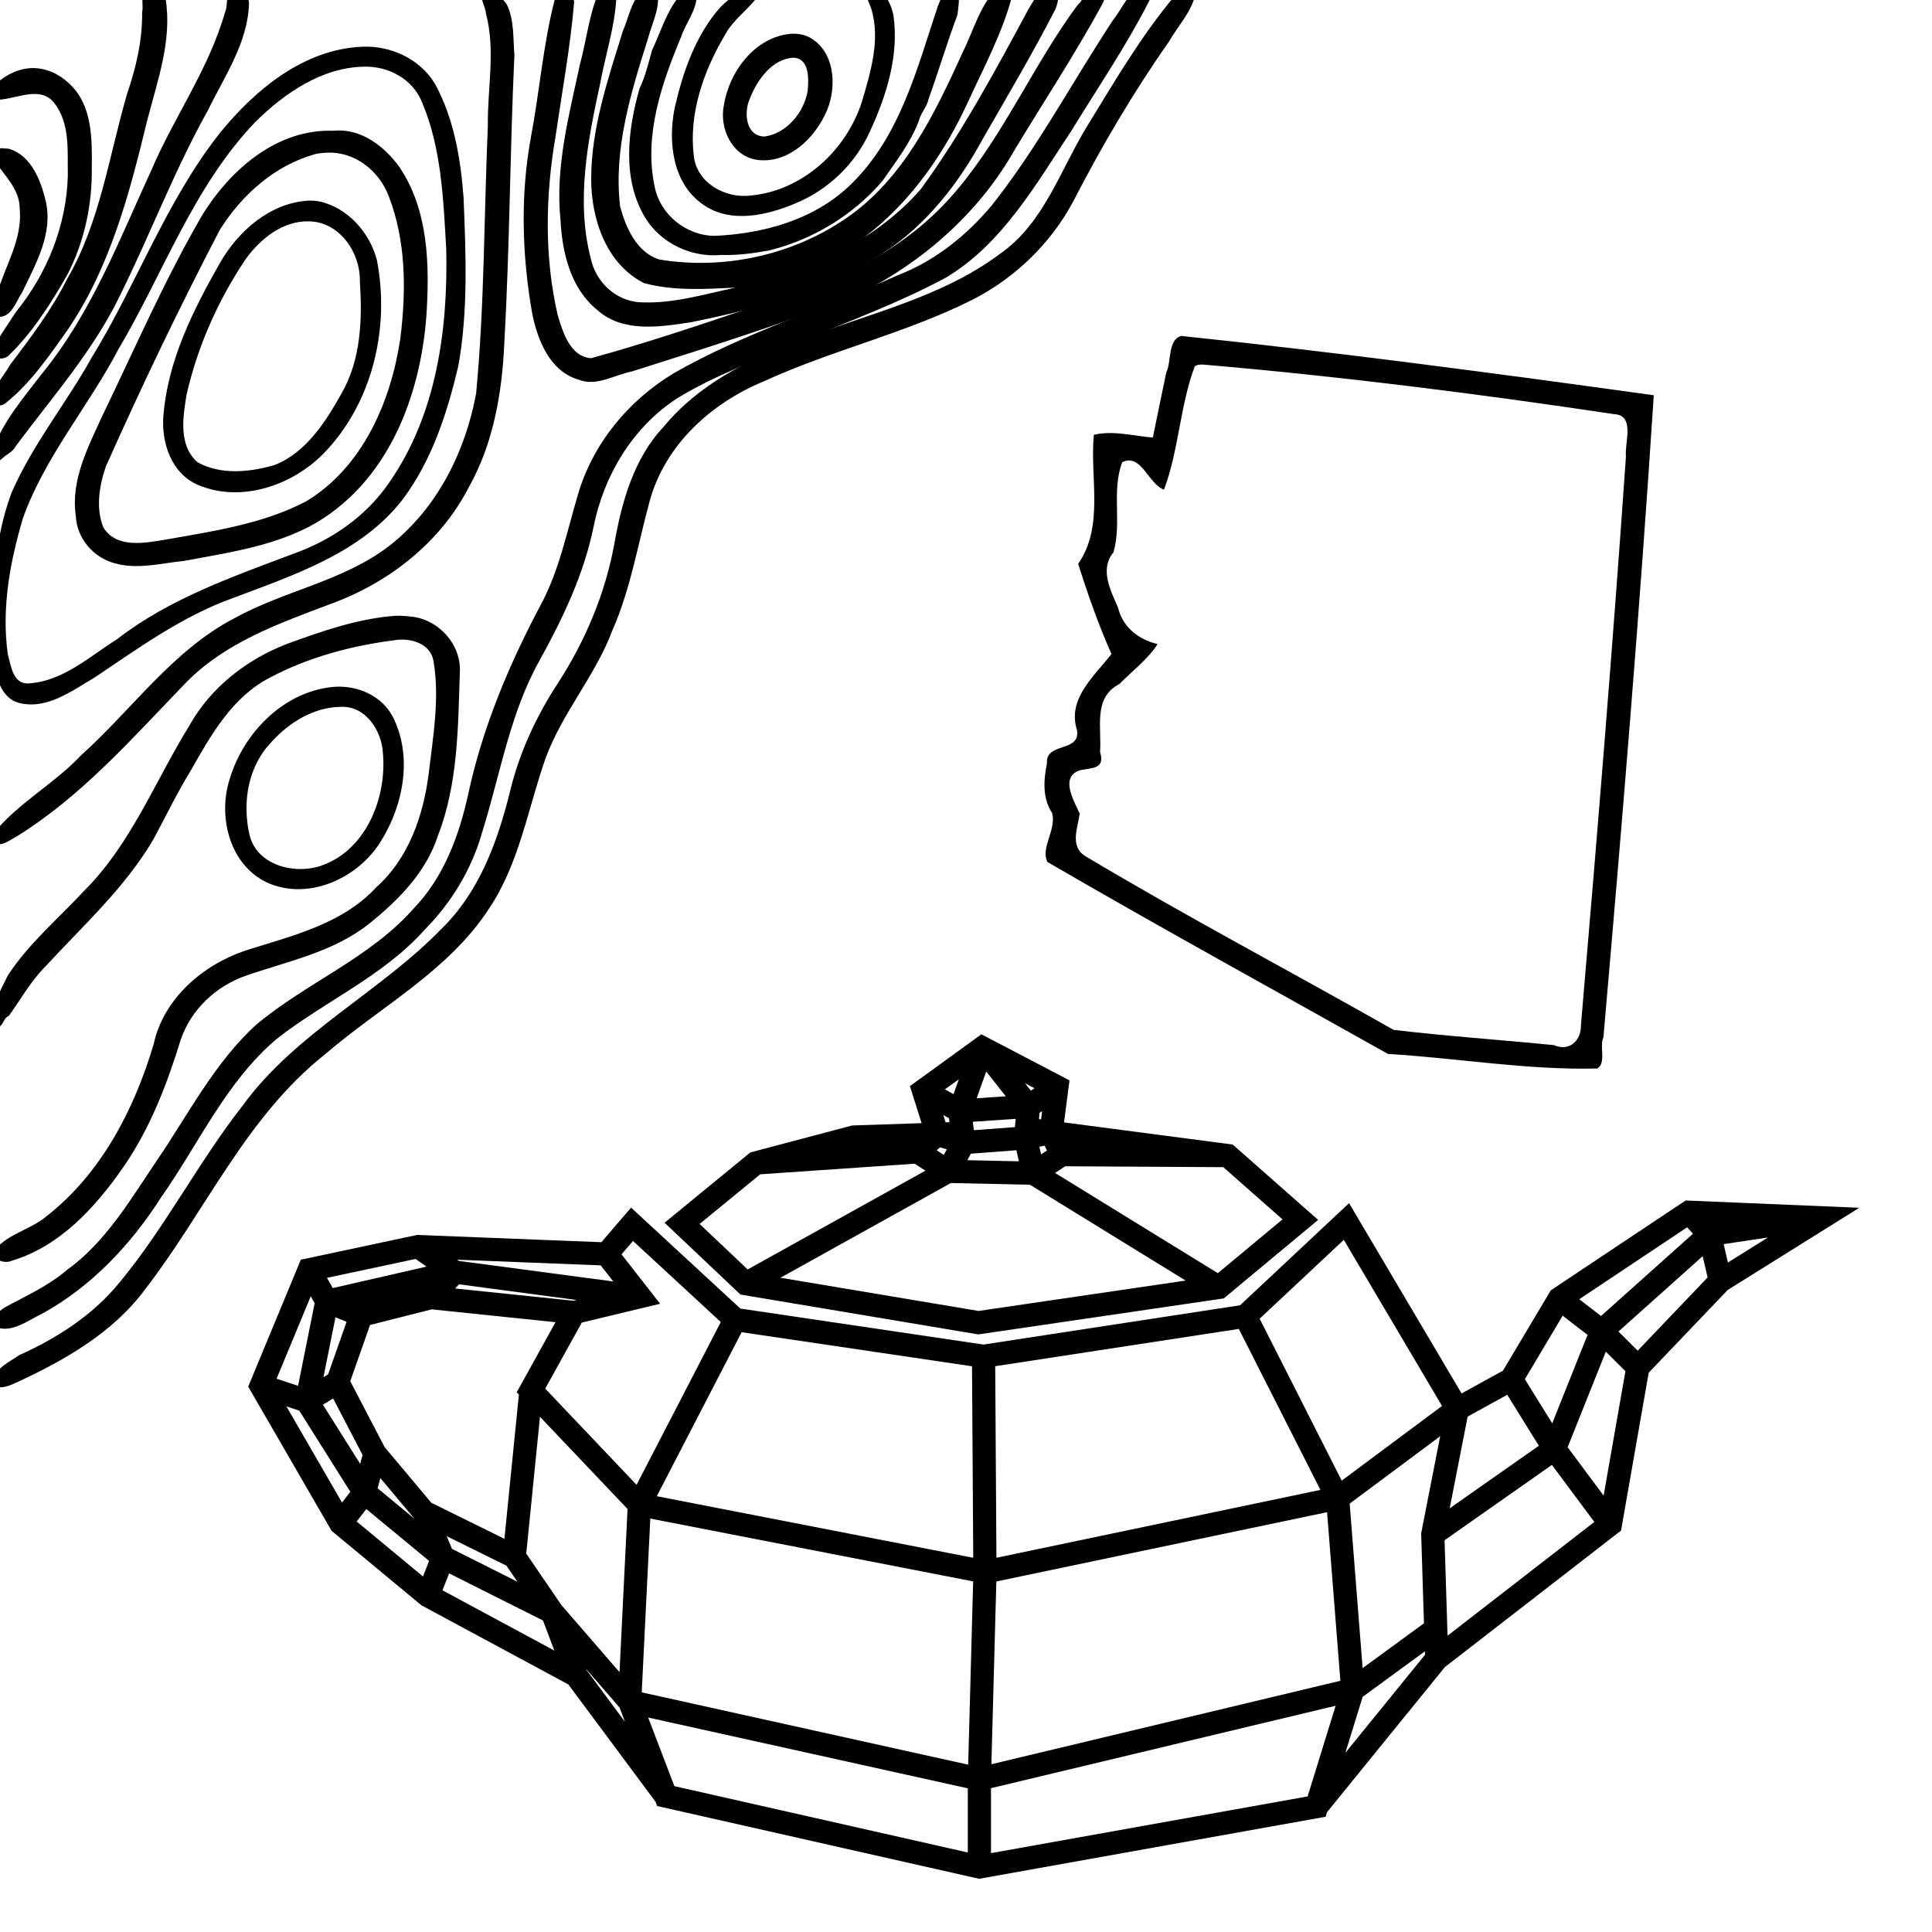
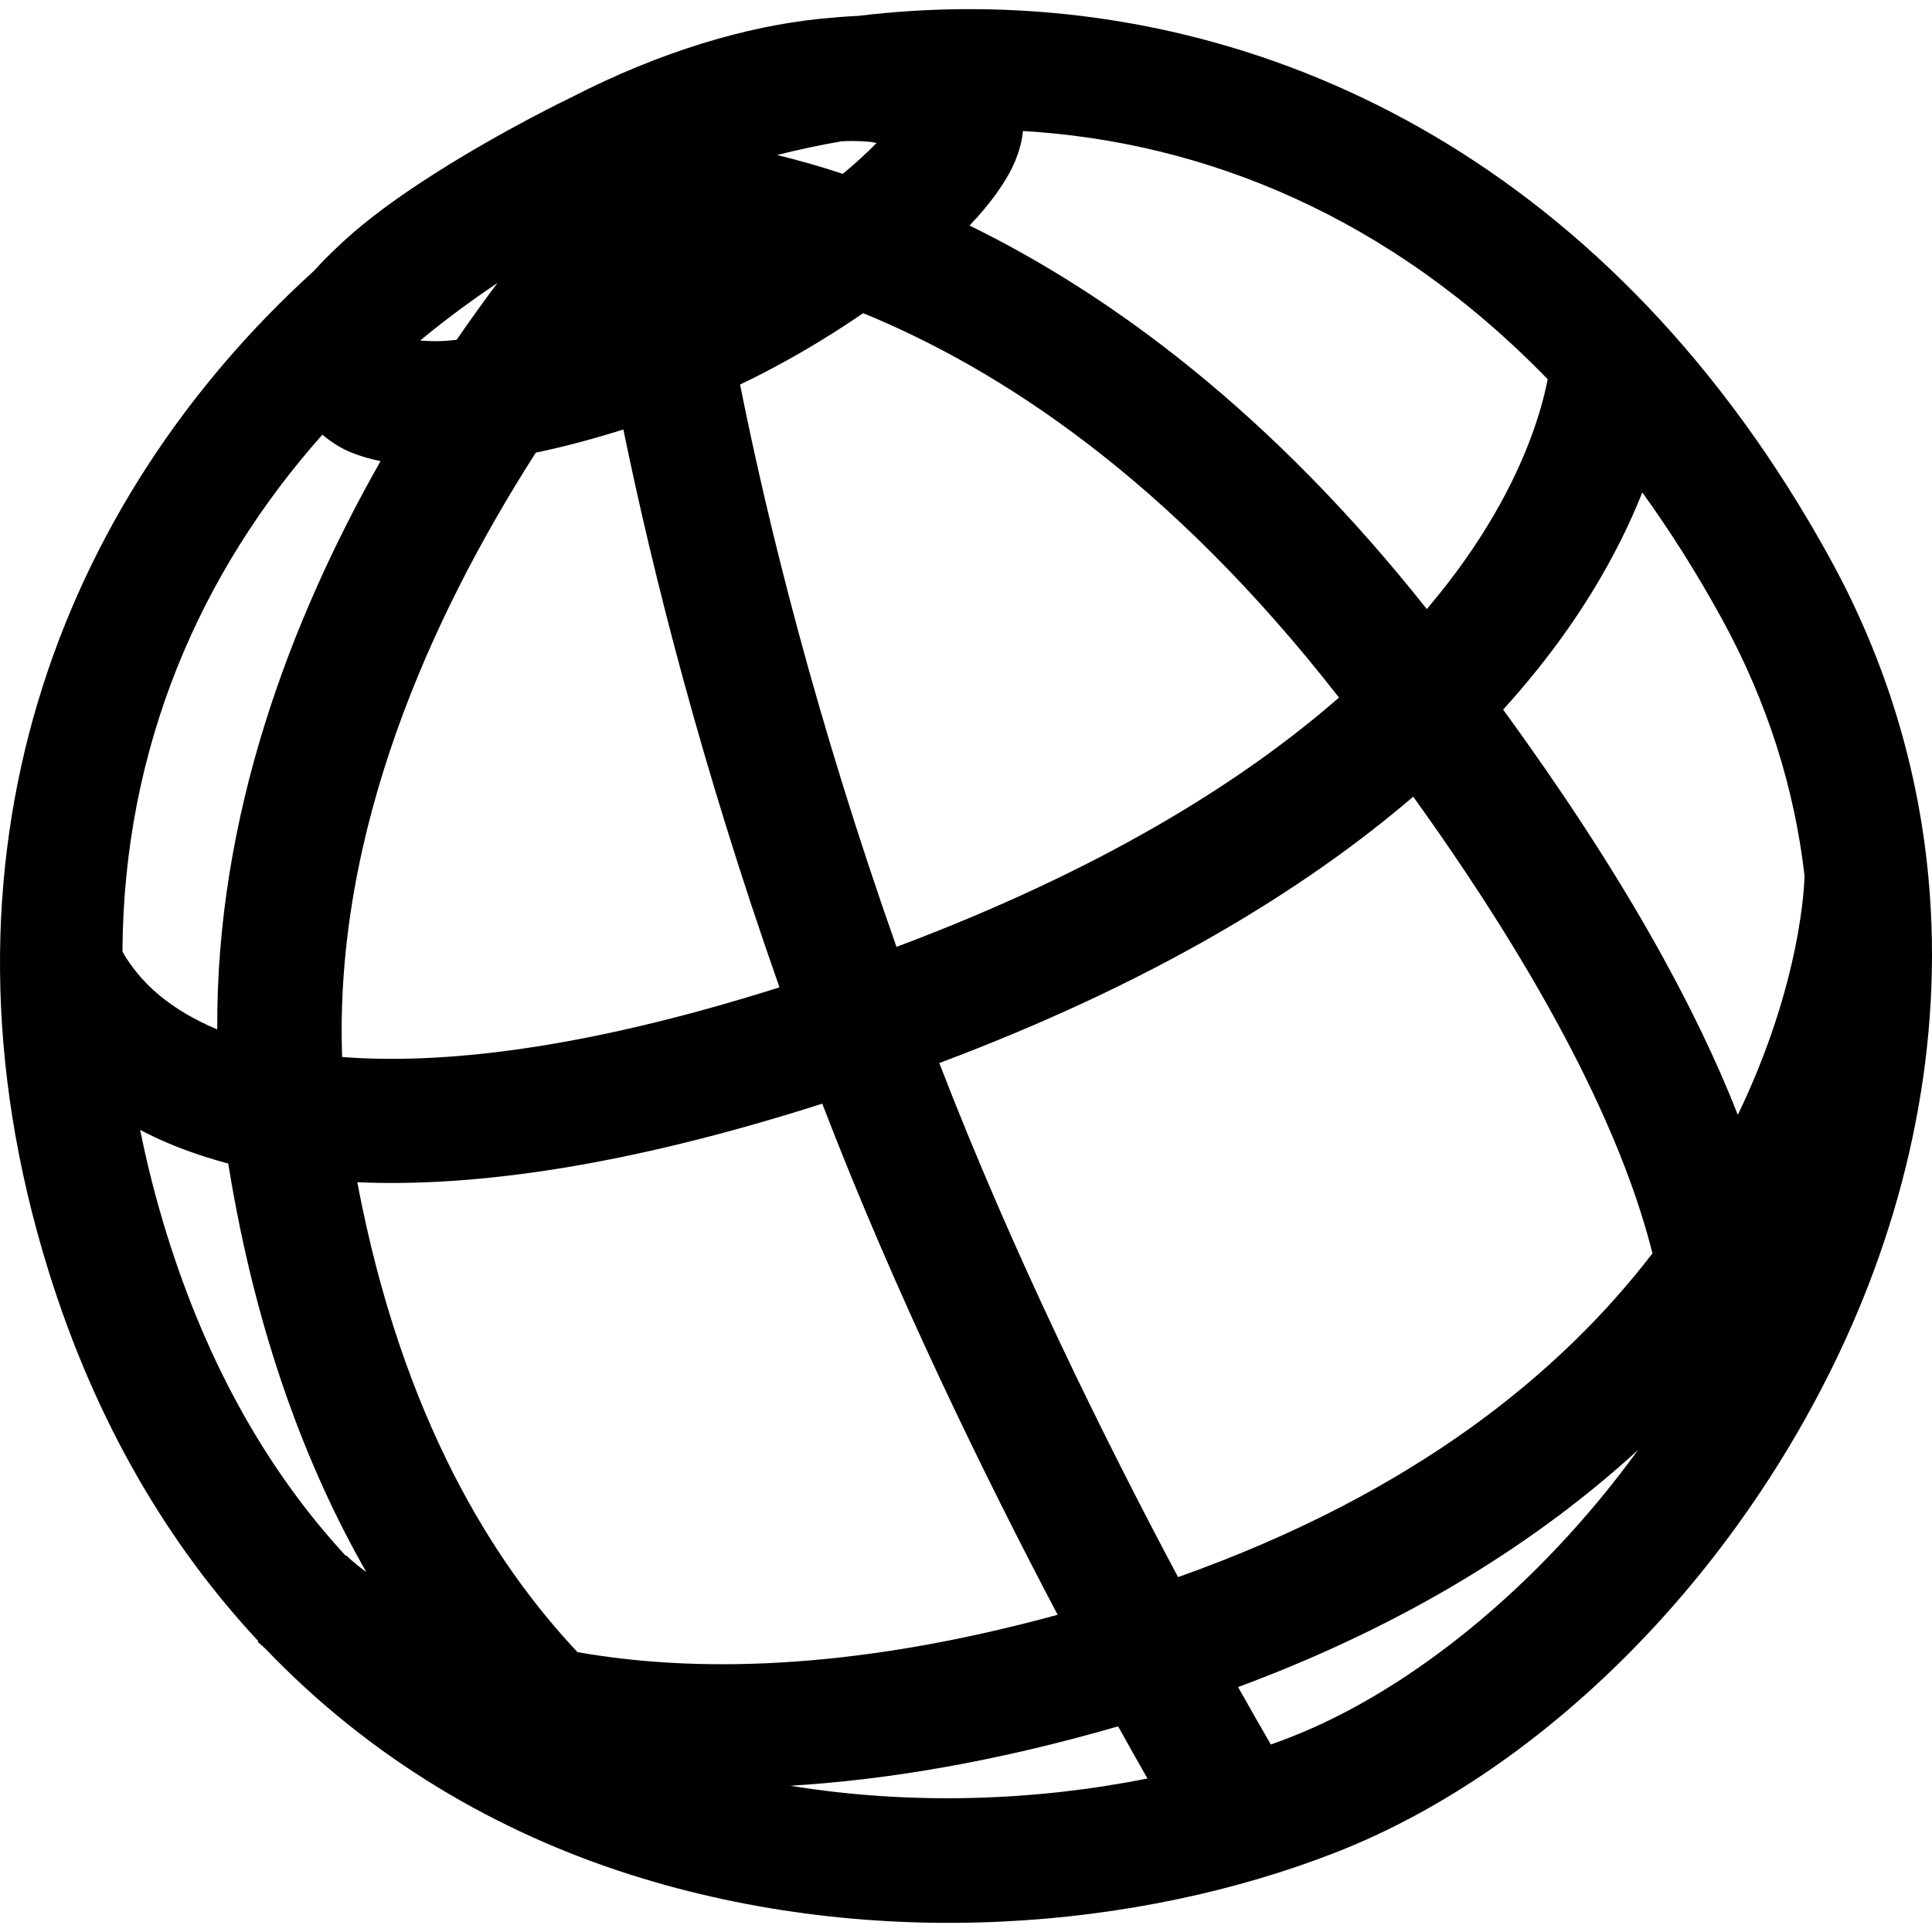
<svg xmlns="http://www.w3.org/2000/svg" width="500" height="500" viewBox="0 0 500 500" version="1.1" id="svg8">
  <defs id="defs2" />
  <g id="layer1" transform="translate(0,-591.25)">
-     <g id="g5834" transform="matrix(0.5279107,0,0,0.5279107,-0.967241,276.5577)" style="stroke-width:1.894">
-       <path id="path5723" d="m 116.779,589.574 c -5.041,1.787 -2.816,8.905 -4.648,12.561 -7.805,27.561 -24.845,51.132 -36.047,77.271 -15.749,34.265 -29.444,70.153 -53.539,99.711 -9.008,11.753 -19.194,23.489 -24.229,37.527 -0.65,2.567 1.093,7.126 4.246,4.57 2.044,-2.309 5.399,-3.208 7.002,-6.398 18.003,-24.248 38.525,-47.286 51.615,-74.921 14.655,-29.678 26.342,-60.7 42.536,-89.608 8.178,-16.806 19.736,-33.382 20.192,-52.714 -0.278,-4.625 -5.017,-6.941 -4.924,-11.758 -0.735,1.253 -1.47,2.505 -2.205,3.758 z" style="fill:#000000;stroke-width:1.894" />
-       <path id="path5719" d="m 584.582,589.145 c -3.441,0.461 -4.491,4.29 -7.475,5.695 -15.988,19.169 -28.674,40.875 -41.708,62.102 -13.538,21.686 -21.493,48.424 -43.244,63.534 -29.236,21.909 -65.778,29.5 -99.134,42.853 -24.582,9.08 -48.936,21.421 -65.878,42.022 -14.661,15.607 -20.515,36.782 -24.132,57.334 -4.458,24.227 -14.004,47.105 -27.29,67.722 -10.957,16.663 -19.432,34.914 -24.027,54.367 -6.008,24.138 -15.037,48.731 -33.31,66.556 -30.445,31.374 -71.718,51.102 -97.736,86.973 -21.677,27.708 -37.745,59.364 -60.183,86.471 -13.018,16.013 -30.662,27.357 -49.23,35.671 -4.71,3.351 -11.883,6.358 -12.898,12.678 0.945,5.191 7.521,2.584 10.604,1.176 23.992,-11.012 48.018,-24.508 64.041,-46.131 29.55,-38.243 49.522,-84.559 88.119,-115.139 26.973,-23.293 60.267,-40.652 80.228,-71.125 15.092,-22.237 19.283,-49.49 28.007,-74.21 8.218,-22.32 24.516,-40.498 32.808,-62.817 8.963,-20.297 12.427,-42.312 18.299,-63.547 7.612,-27.279 30.121,-47.698 55.838,-58.284 33.608,-15.455 70.18,-23.674 103.213,-40.476 20.364,-10.654 37.449,-27.198 48.338,-47.477 13.97,-27.108 29.44,-53.446 46.956,-78.433 4.502,-7.86 11.467,-15.01 13.247,-24.083 -0.121,-1.614 -1.573,-3.918 -3.451,-3.434 z" style="fill:#000000;stroke-width:1.894" />
-       <path id="path5717" d="m 319.543,589.51 c -7.883,4.327 -9.18,14.541 -12.465,22.127 -7.268,23.447 -15.381,47.342 -15.43,72.154 -0.028,19.609 7.341,41.762 25.92,51.109 14.521,3.924 29.916,2.934 44.799,2.193 -15.599,3.346 -31.438,8.195 -47.455,7.158 -11.462,-0.985 -20.866,-9.93 -23.357,-21.016 -7.482,-28.183 -1.645,-57.952 4.446,-85.924 2.556,-14.086 7.24,-27.978 7.985,-42.312 0.081,-4.168 -5.569,-8.07 -8.229,-3.703 -5.127,11.44 -6.347,24.314 -9.619,36.371 -5.38,25.067 -12.195,50.459 -9.522,76.337 0.833,16.074 4.957,33.478 18.036,44.093 12.577,11.269 30.866,8.276 46.098,5.957 33.127,-6.726 66.851,-15.688 95.262,-34.695 20.629,-13.754 36.054,-33.843 47.775,-55.434 12.035,-20.921 24.347,-41.735 35.387,-63.193 1.395,-3.441 2.889,-9.189 -0.859,-11.488 -6.214,-0.31 -9.344,6.708 -12.221,11.201 -16.191,30.132 -32.539,60.433 -52.607,88.066 -8.025,9.435 -17.652,17.278 -28.041,24.012 22.845,-17.257 39.482,-41.334 51.265,-67.182 7.594,-16.483 16.288,-32.754 21.063,-50.321 0.378,-3.862 -3.946,-7.771 -7.338,-4.619 -8.253,8.596 -11.415,20.764 -16.599,31.241 -13.678,30.023 -28.873,61.962 -56.911,81.259 -26.438,18.294 -60.282,25.686 -91.842,20.426 -11.175,-3.478 -16.485,-15.659 -19.268,-26.068 -3.293,-28.288 5.379,-55.907 13.738,-82.451 1.964,-7.523 6.405,-15.555 4.341,-23.451 -0.747,-1.562 -3.053,-2.463 -4.352,-1.846 z" style="fill:#000000;stroke-width:1.894" />
-       <path id="path5715" d="m 75.707,589.301 c -6.142,0.573 -3.232,8.728 -4.191,12.709 0.158,13.753 -2.909,27.055 -7.36,40.037 -8.901,30.442 -13.159,62.775 -29.297,90.609 -7.549,15.155 -17.746,28.655 -27.92,42.086 -2.923,5.251 -7.766,9.954 -8.59,16.053 -0.896,3.902 3.55,5.217 6.174,2.971 12.335,-9.794 21.384,-23.145 30.426,-35.889 20.815,-30.56 30.347,-66.786 38.926,-102.242 5.032,-19.601 12.531,-39.842 9.099,-60.422 -0.573,-3.45 -3.856,-5.938 -7.268,-5.912 z" style="fill:#000000;stroke-width:1.894" />
-       <path id="path5713" d="m 539.602,589.283 c -4.782,0.536 -6.245,6.481 -9.555,9.338 -21.299,28.795 -35.514,62.359 -58.53,89.936 -20.157,24.544 -48.48,41.056 -78.531,50.481 -33.558,11.448 -67.22,23.273 -101.394,32.68 -10.318,-0.825 -13.832,-12.754 -16.345,-21.078 -6.636,-28.683 -6.038,-58.709 -1.058,-87.692 3.21,-21.991 7.267,-43.954 9.126,-66.088 -0.942,-3.204 -2.478,-8.783 -7.031,-7.254 -2.958,1.084 -0.676,4.261 -2.428,5.996 -5.792,22.234 -7.473,45.27 -11.757,67.816 -5.208,28.368 -4.382,57.697 0.577,86.03 2.58,13.239 8.619,28.688 22.891,32.828 8.717,3.434 17.476,-2.408 25.943,-4.045 37.595,-11.9 75.314,-23.685 111.987,-38.221 31.02,-15.736 58.341,-39.698 75.57,-70.146 14.259,-23.607 29.449,-46.699 42.703,-70.889 1.775,-2.981 3.986,-9.225 -2.168,-9.693 z" style="fill:#000000;stroke-width:1.894" />
-       <path id="path5707" d="m 238.812,589.963 c -2.98,3.634 0.929,8.705 1.233,12.707 4.824,17.994 0.692,36.819 0.947,55.144 -1.89,43.68 -1.618,87.724 -5.741,131.098 -5.243,28.603 -19.06,56.251 -42.186,74.492 -22.502,17.533 -51.706,22.137 -76.342,35.784 -30.376,15.84 -50.291,44.953 -75.344,67.366 -12.911,13.775 -30.14,22.82 -42.187,37.496 -2.028,0.939 -1.068,2.251 -0.615,4.432 2.973,3.798 8.175,-0.684 11.357,-2.285 32.253,-19.928 57.282,-48.82 83.401,-75.774 19.192,-19.443 45.269,-28.695 70.255,-38.124 28.433,-10.229 53.933,-29.972 67.94,-57.101 12.271,-21.743 16.506,-46.784 17.562,-71.436 2.643,-46.846 2.726,-93.812 4.918,-140.66 -0.666,-8.268 -0.039,-17.236 -3.744,-24.855 -3.125,-3.733 -5.845,-9.52 -11.455,-9.24 z" style="fill:#000000;stroke-width:1.894" />
-       <path id="path5705" d="m 468.092,589.334 c -4.693,0.122 -4.458,6.174 -6.314,9.221 -10.278,30.803 -18.578,64.262 -42.602,87.732 -17.623,17.372 -42.667,24.329 -66.707,25.438 -14.109,0.079 -27.122,-10.413 -29.752,-24.328 -5.264,-25.133 3.518,-50.511 13.125,-73.453 2.193,-6.671 7.731,-13.064 7.512,-20.401 -2.098,-3.513 -6.814,-2.261 -8.674,0.861 -6.242,7.703 -9.006,17.528 -13.221,26.369 -1.764,6.34 -3.223,12.746 -6.098,18.674 -5.827,20.498 -8.759,44.522 2.898,63.594 7.722,12.476 22.679,19.431 37.207,18.051 7.695,0.253 15.662,-0.783 23.305,-2.186 21.449,-5.24 41.426,-17.371 55.748,-34.188 6.561,-9.529 14.022,-18.974 17.953,-29.934 0.863,-3.458 3.765,-6.238 4.52,-9.949 4.922,-13.757 9.123,-27.805 14.227,-41.469 0.463,-4.24 1.373,-8.957 -0.156,-12.953 -0.656,-1.026 -1.907,-1.137 -2.971,-1.08 z" style="fill:#000000;stroke-width:1.894" />
-       <path id="path5703" d="m 561.965,589.357 c -7.047,2.702 -9.924,10.939 -14.383,16.443 -19.992,30.269 -37.037,62.601 -59.605,91.057 -12.438,14.835 -27.752,27.085 -45.928,34.143 -36.427,16.376 -75.053,28.109 -109.822,48.022 -22.263,13.342 -39.875,34.612 -47.112,59.708 -5.42,18.189 -9.144,37.156 -18.226,53.948 -15.61,29.399 -28.629,60.372 -35.579,93.022 -4.433,20.116 -11.939,40.462 -26.619,55.715 -21.482,24.372 -52.609,36.389 -77.152,56.945 -20.727,18.833 -33.518,44.368 -49.171,67.192 -12.77,18.953 -24.811,39.526 -43.644,53.078 -9.224,7.947 -20.194,12.741 -30.736,18.52 -2.754,1.892 -8.2,6.214 -4.223,9.524 7.944,3.118 15.717,-3.303 22.597,-6.473 24.296,-13.357 43.717,-33.989 58.511,-57.206 18.408,-26.126 31.806,-56.637 56.644,-77.619 23.586,-18.479 52.092,-30.653 72.342,-53.317 13.379,-13.475 23.399,-30.097 28.488,-48.434 8.778,-28.07 13.485,-57.852 27.982,-83.72 11.386,-20.577 21.638,-42.042 26.42,-65.223 4.996,-25.309 19.043,-48.873 40.768,-63.129 18.685,-11.55 39.583,-18.861 59.667,-27.613 24.337,-10.168 49.262,-19.294 72.514,-31.814 27.693,-16.659 44.033,-45.803 61.406,-71.965 12.797,-20.907 26.662,-41.259 37.848,-63.094 1.816,-2.987 1.93,-8.421 -2.988,-7.711 z" style="fill:#000000;stroke-width:1.894" />
-       <path id="path5699" d="m 371.281,589.453 c -6.155,1.467 -11.694,5.653 -16.195,10.066 -12.176,13.668 -18.376,31.635 -22.451,49.203 -3.438,16.658 -1.235,37.263 13.879,47.676 13.525,9.505 31.394,5.294 45.469,-0.676 16.088,-6.695 29.324,-19.465 36.42,-35.412 8.105,-17.581 14.279,-37.343 11.391,-56.869 -1.204,-5.674 -4.584,-12.782 -10.822,-13.887 -4.745,1.647 -1.022,7.7 -0.016,10.809 4.573,15.064 -0.244,30.895 -4.587,45.595 -7.564,23.778 -29.071,43.679 -54.53,46.008 -12.357,1.559 -26.296,-6.054 -27.867,-19.268 -2.574,-20.725 4.661,-41.511 15.096,-59.186 4.181,-8.028 12.223,-13.041 17.107,-20.377 0.751,-1.935 -0.853,-3.918 -2.893,-3.684 z" style="fill:#000000;stroke-width:1.894" />
-       <path id="path5697" d="m 389.709,612.658 c -17.689,1.437 -30.346,18.457 -33.008,34.996 -2.279,11.163 3.765,24.682 15.811,26.76 15.615,2.412 29.028,-10.665 34.678,-24.066 5.029,-11.878 3.95,-29.179 -8.553,-35.947 -2.75,-1.378 -5.868,-1.917 -8.928,-1.742 z m 1.219,11.744 c 7.849,0.448 7.377,10.548 6.848,16.242 -1.753,10.521 -10.224,20.841 -21.057,22.387 -9.357,-0.045 -10.342,-11.76 -7.334,-18.449 3.527,-9.078 10.835,-19.715 21.543,-20.18 z" style="fill:#000000;stroke-width:1.894" />
-       <path id="path5693" d="m 179.32,619.012 c -28.65,1.285 -52.433,21.035 -69.752,42.369 -26.336,33.393 -40.71,74.033 -62.801,110.055 -12.467,22.406 -29.003,42.577 -39.264,66.238 -10.178,27.139 -9.663,56.688 -8.75,85.186 1.754,6.791 4.284,15.353 11.826,17.678 13.793,3.932 26.448,-5.732 37.68,-12.325 21.724,-14.549 43,-30.076 67.849,-38.951 29.794,-11.285 62.63,-21.971 82.979,-48.126 14.434,-19.134 21.981,-42.52 27.428,-65.588 4.892,-27.205 3.686,-55.081 2.574,-82.566 -1.446,-19.122 -4.699,-38.812 -14.033,-55.795 -7.343,-12.211 -21.7,-18.833 -35.736,-18.174 z m 0.779,9.783 c 12.046,-0.419 24.173,6.075 28.639,17.504 9.567,22.47 10.444,47.759 11.852,71.898 0.911,39.449 -4.784,81.175 -27.884,114.367 -11.282,16.64 -28.397,28.407 -47.188,35.066 -29.851,11.286 -60.676,21.971 -86.199,41.761 -13.726,8.636 -27.157,21.176 -44.255,21.774 -7.046,-0.198 -7.928,-9.087 -9.395,-14.275 -3.185,-22.46 1.058,-45.351 7.402,-66.727 10.719,-30.019 31.972,-54.605 46.738,-82.688 22.134,-37.377 36.749,-79.774 67.174,-111.562 14.25,-14.053 32.4,-26.646 53.115,-27.119 z" style="fill:#000000;stroke-width:1.894" />
-       <path id="path5685" d="m 17.676,629.482 c -7.278,0.138 -14.544,4.042 -19.215,9.217 -1.388,3.105 0.627,6.972 4.406,6.135 8.148,-0.867 18.936,-6.312 25.324,1.473 8.164,10.122 6.656,23.936 6.896,36.035 -0.702,24.367 -10.138,47.872 -25.492,66.757 -3.824,6.026 -8.37,12.089 -11.252,18.441 -1.233,4.717 4.983,5.42 7.705,2.91 11.833,-11.459 20.797,-25.666 28.935,-39.903 8.189,-16.006 12.061,-33.904 11.852,-51.851 0.141,-14.41 0.387,-31.295 -11.256,-41.801 -4.798,-4.528 -11.232,-7.516 -17.904,-7.412 z" style="fill:#000000;stroke-width:1.894" />
-       <path id="path5681" d="m 162.111,660.195 c -26.232,0.544 -47.827,19.902 -61.01,41.135 -18.548,31.919 -33.271,65.881 -49.313,99.09 -6.957,15.252 -15.382,31.325 -12.775,48.67 0.472,10.94 8.553,20.3 18.999,23.139 11.095,3.213 22.898,-0.023 34.099,-1.157 24.99,-4.673 51.753,-8.215 72.639,-23.962 30.018,-22.165 43.425,-60.106 46.109,-96.146 1.622,-24.723 1.12,-51.958 -13.379,-73.187 -7.311,-10.049 -18.714,-18.801 -31.814,-17.59 -1.185,-0.009 -2.37,-0.018 -3.555,0.008 z m -0.189,10.785 c 13.622,-0.797 25.766,8.765 30.43,21.195 8.582,21.984 8.654,46.398 5.748,69.784 -4.565,30.895 -18.466,63.393 -46.438,80.062 -21.325,11.053 -45.335,14.494 -68.773,18.642 -10.045,1.649 -24.001,4.461 -30.398,-6.018 -3.807,-9.47 -1.995,-20.459 1.246,-29.867 17.449,-39.19 35.996,-77.893 55.829,-115.933 10.702,-17.159 27.075,-31.778 46.89,-37.208 1.796,-0.383 3.63,-0.626 5.467,-0.658 z" style="fill:#000000;stroke-width:1.894" />
-       <path id="path5675" d="m 3.953,668.896 c -3.554,-0.852 -6.957,2.779 -4.625,6.047 4.704,7.407 12.165,13.853 12.154,23.391 1.541,14.89 -7.171,28.182 -11.189,42.008 -1.305,3.242 -4.007,9.068 0.258,11.049 6.855,0.836 9.167,-7.604 12.221,-12.102 6.642,-13.86 15.318,-29.03 11.392,-44.951 -2.362,-9.826 -6.961,-21.63 -17.394,-25.149 -0.92,-0.235 -1.873,-0.298 -2.816,-0.293 z" style="fill:#000000;stroke-width:1.894" />
-       <path id="path5671" d="m 153.184,694.455 c -19.045,1.069 -34.818,15.066 -43.824,31.08 -12.989,22.858 -25.197,47.407 -27.39,73.999 -1.256,13.378 3.882,28.88 17.15,34.394 20.923,8.742 45.785,0.231 61.178,-15.324 24.117,-24.617 32.785,-61.62 26.311,-94.977 -3.487,-13.513 -14.479,-25.931 -28.434,-28.811 -1.648,-0.273 -3.32,-0.393 -4.99,-0.361 z m 0.373,10.172 c 14.871,0.383 24.932,15.379 24.688,29.189 1.204,18.66 0.674,38.4 -9.015,55.22 -7.773,13.899 -17.313,28.873 -32.651,34.987 -12.123,3.601 -26.408,5.052 -37.875,-1.262 -9.495,-8.303 -7.242,-22.297 -5.355,-33.414 5.366,-23.418 15.45,-46.254 29.021,-66.351 7.218,-9.928 18.268,-18.836 31.188,-18.369 z" style="fill:#000000;stroke-width:1.894" />
-       <path id="path5645" d="m 195.463,897.994 c -18.402,1.406 -36.13,7.621 -53.35,13.936 -19.53,7.655 -36.968,21.203 -47.319,39.669 -16.964,27.44 -28.78,58.506 -51.987,81.494 -12.638,13.604 -27.183,25.808 -37.317,41.516 -3.334,7.373 -9.24,15.713 -6.273,24.178 3.921,2.804 3.961,-3.849 6.881,-4.555 5.889,-8.175 10.805,-17.112 18,-24.336 18.472,-20.079 39.222,-38.749 53.12,-62.629 6.047,-11.314 11.703,-22.956 18.448,-33.954 9.768,-17.22 20.218,-35.644 38.533,-45.04 18.816,-10.009 40.103,-15.644 61.191,-18.332 7.825,-1.282 17.782,1.675 19.032,10.648 2.987,18.26 -0.322,36.855 -2.467,55.074 -2.654,20.494 -9.822,41.24 -25.626,55.382 -16.757,18.197 -41.524,23.868 -64.157,31.041 -20.96,7.086 -40.056,23.471 -44.987,45.758 -9.45,32.09 -25.798,63.656 -52.613,84.547 -7.636,6.488 -18.686,8.438 -25.111,16.312 -2.258,4.83 4.441,7.178 8.082,5.488 23.55,-7.017 41.074,-26.216 54.678,-45.814 13.161,-18.972 21.489,-40.684 28.226,-62.616 5.054,-14.791 17.274,-26.231 31.926,-31.33 20.683,-7.204 43.152,-11.584 60.646,-25.684 14.23,-11.412 27.689,-25.099 33.467,-42.848 9.861,-25.347 9.901,-53.075 10.758,-79.865 0.996,-14.018 -10.697,-26.755 -24.582,-27.707 -2.385,-0.309 -4.796,-0.4 -7.199,-0.336 z" style="fill:#000000;stroke-width:1.894" />
-       <path id="path5641" d="m 166.41,932.77 c -24.874,1.623 -45.321,22.398 -52.062,45.557 -5.761,18.172 0.055,41.723 18.291,50.39 20.568,9.37 45.443,-2.338 56.375,-20.951 10.768,-17.622 15.072,-41.257 5.376,-60.258 -5.302,-10.196 -16.821,-15.282 -27.98,-14.738 z m 2.43,9.861 c 12.213,-0.644 20.144,11.715 20.689,22.568 2.026,21.382 -7.837,47.198 -29.676,55.1 -13.112,4.843 -32.27,0.223 -35.756,-15.139 -3.533,-15.88 -0.747,-33.36 10.934,-45.426 8.581,-9.504 20.697,-16.938 33.809,-17.104 z" style="fill:#000000;stroke-width:1.894" />
-     </g>
-     <path style="fill:#000000" d="m 305.727,678.192 c -3.591,0.903 -2.523,6.819 -3.913,9.508 -1.175,5.592 -2.307,11.193 -3.463,16.789 -5.04,-0.41 -10.217,-1.898 -15.256,-0.717 -1.111,10.989 2.752,23.629 -4.066,33.389 2.51,7.942 5.224,15.702 8.621,23.342 -4.415,5.706 -11.524,11.594 -8.926,19.693 0.983,5.863 -8.187,3.043 -7.771,8.588 -0.86,4.272 -1.228,8.96 1.33,12.867 1.191,4.268 -3.074,9.08 -1.203,12.684 29.146,16.953 58.723,33.151 88.117,49.668 18.062,1.101 36.061,4.215 54.15,3.777 2.436,-1.304 0.516,-5.906 1.617,-8.066 4.823,-55.33 9.453,-110.828 13.031,-166.172 -40.679,-5.647 -81.464,-11.065 -122.268,-15.35 z m 5.457,7.395 c 35.598,3.041 71.103,7.532 106.435,12.831 5.69,0.232 2.782,7.428 3.172,10.989 -3.403,49.087 -7.44,98.142 -11.645,147.162 0.096,3.902 -2.947,6.943 -6.975,5.164 -13.832,-1.395 -27.806,-2.307 -41.552,-3.967 -26.518,-15.081 -53.576,-29.297 -79.742,-44.951 -4.11,-2.538 -1.937,-7.365 -1.449,-10.977 -1.428,-3.297 -5.351,-9.559 0.184,-11.277 3.095,-0.621 6.454,-0.273 5.081,-4.714 0.476,-6.166 -1.89,-14.061 5.012,-17.575 3.218,-3.288 7.593,-6.636 9.868,-10.341 -4.887,-1.146 -9.011,-4.335 -10.216,-9.405 -1.91,-4.458 -4.85,-9.91 -1.198,-14.337 2.229,-7.552 -0.565,-15.97 2.279,-23.324 4.898,-2.427 6.805,5.719 10.799,7.1 3.859,-10.203 4.145,-21.759 7.934,-31.822 0.498,-0.533 1.333,-0.536 2.014,-0.555 z" id="path5861" />
-     <path style="color:#000000;font-style:normal;font-variant:normal;font-weight:normal;font-stretch:normal;font-size:medium;line-height:normal;font-family:sans-serif;font-variant-ligatures:normal;font-variant-position:normal;font-variant-caps:normal;font-variant-numeric:normal;font-variant-alternates:normal;font-feature-settings:normal;text-indent:0;text-align:start;text-decoration:none;text-decoration-line:none;text-decoration-style:solid;text-decoration-color:#000000;letter-spacing:normal;word-spacing:normal;text-transform:none;writing-mode:lr-tb;direction:ltr;text-orientation:mixed;dominant-baseline:auto;baseline-shift:baseline;text-anchor:start;white-space:normal;shape-padding:0;clip-rule:nonzero;display:inline;overflow:visible;visibility:visible;opacity:1;isolation:auto;mix-blend-mode:normal;color-interpolation:sRGB;color-interpolation-filters:linearRGB;solid-color:#000000;solid-opacity:1;vector-effect:none;fill:#000000;fill-opacity:1;fill-rule:nonzero;stroke:none;stroke-width:6;stroke-linecap:butt;stroke-linejoin:miter;stroke-miterlimit:4;stroke-dasharray:none;stroke-dashoffset:0;stroke-opacity:1;color-rendering:auto;image-rendering:auto;shape-rendering:auto;text-rendering:auto;enable-background:accumulate" d="m 253.979,858.926 -18.49,13.41 3.018,9.586 -17.979,0.6 -26.355,6.982 -22.184,18.188 2.473,2.34 17.172,16.246 61.557,10.318 63.521,-9.32 24.42,-20.316 -22.105,-19.5 -43.652,-5.734 1.408,-10.879 z m 1.258,9.631 5.059,6.414 -7.535,0.51 z m -7.09,2.012 -1.379,3.855 -2.219,-1.248 z m 17.133,1.035 2.443,1.277 -0.932,0.639 z m 4.422,7.197 -0.277,2.143 -0.545,-0.072 0.15,-1.611 z m -25.562,1.029 1.467,0.826 0.127,1.025 -1,0.033 z m 18.719,0.982 -0.199,2.135 -10.623,0.799 -0.271,-2.184 z m 7.486,6.93 0.611,1.262 -1.525,0.996 -0.438,-1.963 z m -27.059,0.424 1.746,0.551 -0.775,1.42 -1.848,-1.184 z m 19.76,0.77 0.637,2.861 -13.34,-0.291 0.922,-1.686 z m -26.354,3.479 2.811,1.801 -46.006,25.564 -12.438,-11.766 15.674,-12.852 z m 38.998,0.666 40.895,0.229 15.326,13.518 -16.732,13.918 -42.133,-25.939 z m -29.596,4.334 20.467,0.447 40.281,24.799 -53.59,7.863 -51.271,-8.596 z m 190.145,4.518 -34.902,23.262 -12.375,20.787 -10.705,5.893 -29.121,-49.248 -28.209,26.428 -66.395,10.164 -62.924,-9.312 -28.285,-26.125 -7.684,8.947 -47.689,-1.879 -30.1,6.412 -13.615,32.857 21.582,37.305 23.246,19.273 38.023,20.486 22.553,30.346 0.428,1.119 1.568,0.353 81.762,18.482 89.672,-16.059 0.369,-1.193 30.494,-37.539 45.596,-35.336 7.154,-40.85 20.443,-21.412 34.059,-21.273 z m 0.385,6.953 1.525,1.648 -23.807,21.293 -5.631,-4.338 z m 20.924,2.625 -10.361,6.471 -1.105,-4.758 z m -109.77,0.609 25.42,42.988 -25.961,19.328 -21.244,-41.906 z m -183.957,0.289 22.719,20.982 -21.795,42.131 -23.641,-24.895 9.469,-17.102 20.266,-4.863 -9.992,-12.791 z m 276.826,3.941 1.279,5.5 -18.096,18.953 -4.977,-4.961 z m -333.09,0.715 2.83,1.979 -24.277,5.564 -1.486,-2.656 z m 10.75,0.195 37.154,1.465 3.256,4.166 -39.951,-5.311 z m 0.484,6.375 30.428,4.047 -0.832,0.199 -30.594,-3.172 z m -38.369,3.094 1.008,1.801 -4.289,21.375 -5.561,-1.84 z m 31.307,3.383 32.037,3.322 -10.043,18.137 0.568,0.598 -3.748,37.33 -18.918,-9.338 -12.084,-14.402 -8.896,-17.055 5.129,-14.551 z m 292.686,1.641 6.443,4.963 -9.143,22.889 -7.082,-11.42 z m -317.596,0.422 2.877,1.168 -4.789,13.596 -1.197,0.732 z m 233.785,2.998 21.121,41.662 -83.85,17.566 -0.316,-49.576 z m -128.67,0.848 59.625,8.822 0.316,49.562 -81.898,-15.939 z m 223.652,5.037 5.072,5.057 -5.639,32.199 -9.314,-12.523 z m -25.512,11.16 8.178,13.191 -23.072,16.193 4.648,-23.746 z m -303.865,0.957 7.623,14.611 -0.619,2.312 -9.641,-15.309 z m -12.088,2.051 3.33,1.102 13.221,20.996 -2.16,2.775 z m 65.623,2.686 22.668,23.869 -2.082,42.217 -15.035,-17.355 -9.105,-13.326 z m 232.973,5.035 -4.922,25.148 0.725,23.262 -15.873,11.604 -3.355,-42.574 z m 28.914,7.422 10.979,14.76 -37.984,29.438 -0.06,-1.815 -0.002,-0.035 -0.709,-22.853 z m -303.193,3.41 8.703,10.375 0.029,0.068 -9.441,-7.801 z m -3.635,8.006 16.246,13.428 -1.58,4.027 -17.17,-14.236 z m 248.645,0.82 3.439,43.629 -90.316,21.598 1.281,-47.295 z m -175.15,1.648 83.555,16.26 -1.287,47.43 -84.486,-18.713 z m -52.699,4.561 15.465,7.633 2.832,4.144 -16.922,-8.492 z m 0.631,9.625 24.295,12.193 2.936,7.781 -28.949,-15.598 z m 252.527,20.178 0.029,0.895 -20.607,25.369 4.475,-14.492 z m -217.098,4.533 8.686,10.025 1.402,3.674 -9.992,-13.445 z m 194.002,9.545 -7.248,23.469 -81.947,14.674 v -16.811 z m -177.914,3.051 82.719,18.322 v 16.602 l -75.939,-17.166 z" id="path5950" />
+     <path style="color:#000000;font-style:normal;font-variant:normal;font-weight:normal;font-stretch:normal;font-size:medium;line-height:normal;font-family:sans-serif;font-variant-ligatures:normal;font-variant-position:normal;font-variant-caps:normal;font-variant-numeric:normal;font-variant-alternates:normal;font-feature-settings:normal;text-indent:0;text-align:start;text-decoration:none;text-decoration-line:none;text-decoration-style:solid;text-decoration-color:#000000;letter-spacing:normal;word-spacing:normal;text-transform:none;writing-mode:lr-tb;direction:ltr;text-orientation:mixed;dominant-baseline:auto;baseline-shift:baseline;text-anchor:start;white-space:normal;shape-padding:0;clip-rule:nonzero;display:inline;overflow:visible;visibility:visible;opacity:1;isolation:auto;mix-blend-mode:normal;color-interpolation:sRGB;color-interpolation-filters:linearRGB;solid-color:#000000;solid-opacity:1;vector-effect:none;fill:#000000;fill-opacity:1;fill-rule:nonzero;stroke:none;stroke-width:18;stroke-linecap:butt;stroke-linejoin:miter;stroke-miterlimit:4;stroke-dasharray:none;stroke-dashoffset:0;stroke-opacity:1;color-rendering:auto;image-rendering:auto;shape-rendering:auto;text-rendering:auto;enable-background:accumulate" d="m 248.871,593.624 c -8.977,0.076 -17.893,0.669 -26.71,1.728 -3.222,0.148 -6.526,0.42 -9.906,0.761 -18.923,1.911 -41.234,8.402 -64.446,20.354 -0.495,0.237 -17.498,8.4 -34.989,19.499 -8.874,5.631 -17.853,11.925 -25.323,19.04 -2.092,1.993 -4.225,4.073 -6.217,6.318 -65.575,59.462 -101.971,151.532 -68.81,258.556 12.29,39.663 31.304,71.372 54.394,96.104 l -0.173,0.17 c 0,0 0.776,0.71 1.902,1.687 27.357,28.637 60.261,47.654 94.47,58.538 64.062,20.384 132.228,13.958 182.525,-5.681 51.711,-20.192 101.479,-68.33 130.37,-129.229 17.69,-37.289 27.196,-79.89 23.098,-123.36 2e-4,0 0.005,-0.17 0.005,-0.17 h -0.02 c -2.612,-27.468 -10.645,-55.278 -25.525,-82.318 C 417.792,634.357 330.983,592.931 248.87,593.624 Z m 15.869,31.533 c 47.086,2.752 95.074,22.217 135.801,64.244 -0.398,2.032 -0.94,4.45 -1.905,7.757 -2.748,9.409 -8.245,23.032 -19.422,38.894 -2.91,4.13 -6.218,8.42 -9.958,12.827 -40.221,-50.737 -81.578,-81.272 -118.336,-99.258 2.769,-2.91 5.27,-5.885 7.43,-8.995 2.614,-3.761 4.923,-7.722 6.06,-13.16 0.151,-0.724 0.258,-1.502 0.331,-2.309 z m -44.273,2.583 c 1.565,-0.002 3.028,0.07 4.378,0.188 0.818,0.071 1.296,0.217 2.031,0.317 -2.412,2.459 -5.343,5.181 -8.755,7.994 -3.083,-1.011 -6.113,-1.941 -9.082,-2.785 -2.686,-0.763 -5.319,-1.446 -7.914,-2.083 5.491,-1.403 11.054,-2.584 16.672,-3.55 0.919,-0.051 1.812,-0.079 2.67,-0.08 z m -91.74,36.752 c -3.492,4.681 -7.016,9.56 -10.542,14.69 -0.938,0.095 -1.919,0.219 -2.802,0.278 -2.62,0.175 -4.703,0.053 -6.652,-0.076 6.384,-5.29 13.075,-10.241 19.996,-14.892 z m 94.658,7.806 c 35.973,14.75 79.362,43.364 122.88,99.15 0.089,0.114 0.172,0.224 0.261,0.338 -24.864,21.698 -61.215,44.506 -114.515,64.515 -20.761,-58.863 -33.16,-108.902 -40.479,-145.529 11.003,-5.247 21.905,-11.638 31.853,-18.473 z m -62.061,30.104 c 7.719,37.523 20.202,86.988 40.406,144.372 -51.567,16.317 -87.919,19.972 -113.18,18.028 -2.102,-58.353 22.855,-113.811 50.114,-156.406 7.443,-1.556 15.061,-3.601 22.66,-5.994 z m -77.895,1.346 c 2.409,2.028 5.015,3.636 7.601,4.659 2.48,0.981 4.96,1.676 7.455,2.187 -23.476,41.364 -42.601,92.05 -42.256,147.07 -11.608,-4.867 -17.785,-10.819 -21.258,-15.264 -1.931,-2.471 -2.825,-3.994 -3.279,-4.92 0.264,-52.931 20.191,-98.265 51.738,-133.732 z m 341.597,14.944 c 7.154,9.909 13.98,20.683 20.417,32.381 12.151,22.082 19.004,44.551 21.568,66.807 -0.02,1.399 -0.639,27.436 -17.267,61.89 -10.965,-27.982 -29.785,-62.423 -60.733,-104.869 6.299,-6.953 11.74,-13.784 16.394,-20.389 9.286,-13.177 15.464,-25.377 19.621,-35.82 z m -59.283,78.74 c 38.644,53.756 55.435,92.221 61.911,118.19 -23.46,30.538 -61.105,61.883 -122.776,83.785 -18.709,-35.125 -42.627,-83.338 -61.79,-133.04 55.225,-20.733 94.645,-44.953 122.654,-68.935 z m -152.942,79.446 c 18.89,49.182 42.131,96.662 60.92,132.275 -54.661,14.943 -95.264,14.791 -124.264,9.666 -21.599,-22.933 -45.386,-60.394 -56.991,-121.604 29.992,1.3 69.108,-3.979 120.335,-20.337 z m -176.527,6.794 c 2.544,1.33 5.239,2.603 8.115,3.79 4.493,1.853 9.386,3.502 14.687,4.91 0.02,0.135 0.035,0.27 0.059,0.405 7.142,44.063 20.372,78.58 35.66,105.307 -3.573,-2.595 -5.181,-4.322 -5.181,-4.322 l -0.136,0.13 C 70.026,972.815 53.958,945.494 43.082,910.391 c -2.81,-9.069 -5.061,-17.976 -6.808,-26.724 z m 387.636,82.846 c -25.53,35.179 -58.885,62.194 -89.978,74.335 -1.648,0.643 -3.333,1.264 -5.035,1.874 -2.387,-4.117 -4.954,-8.575 -8.484,-14.867 44.482,-16.495 78.161,-38.179 103.496,-61.341 z m -134.542,71.508 c 2.788,5.016 5.333,9.546 7.587,13.495 -28.436,5.713 -60.681,7.062 -92.415,1.877 24.678,-1.485 52.893,-6.125 84.828,-15.372 z" id="path844" />
  </g>
</svg>
